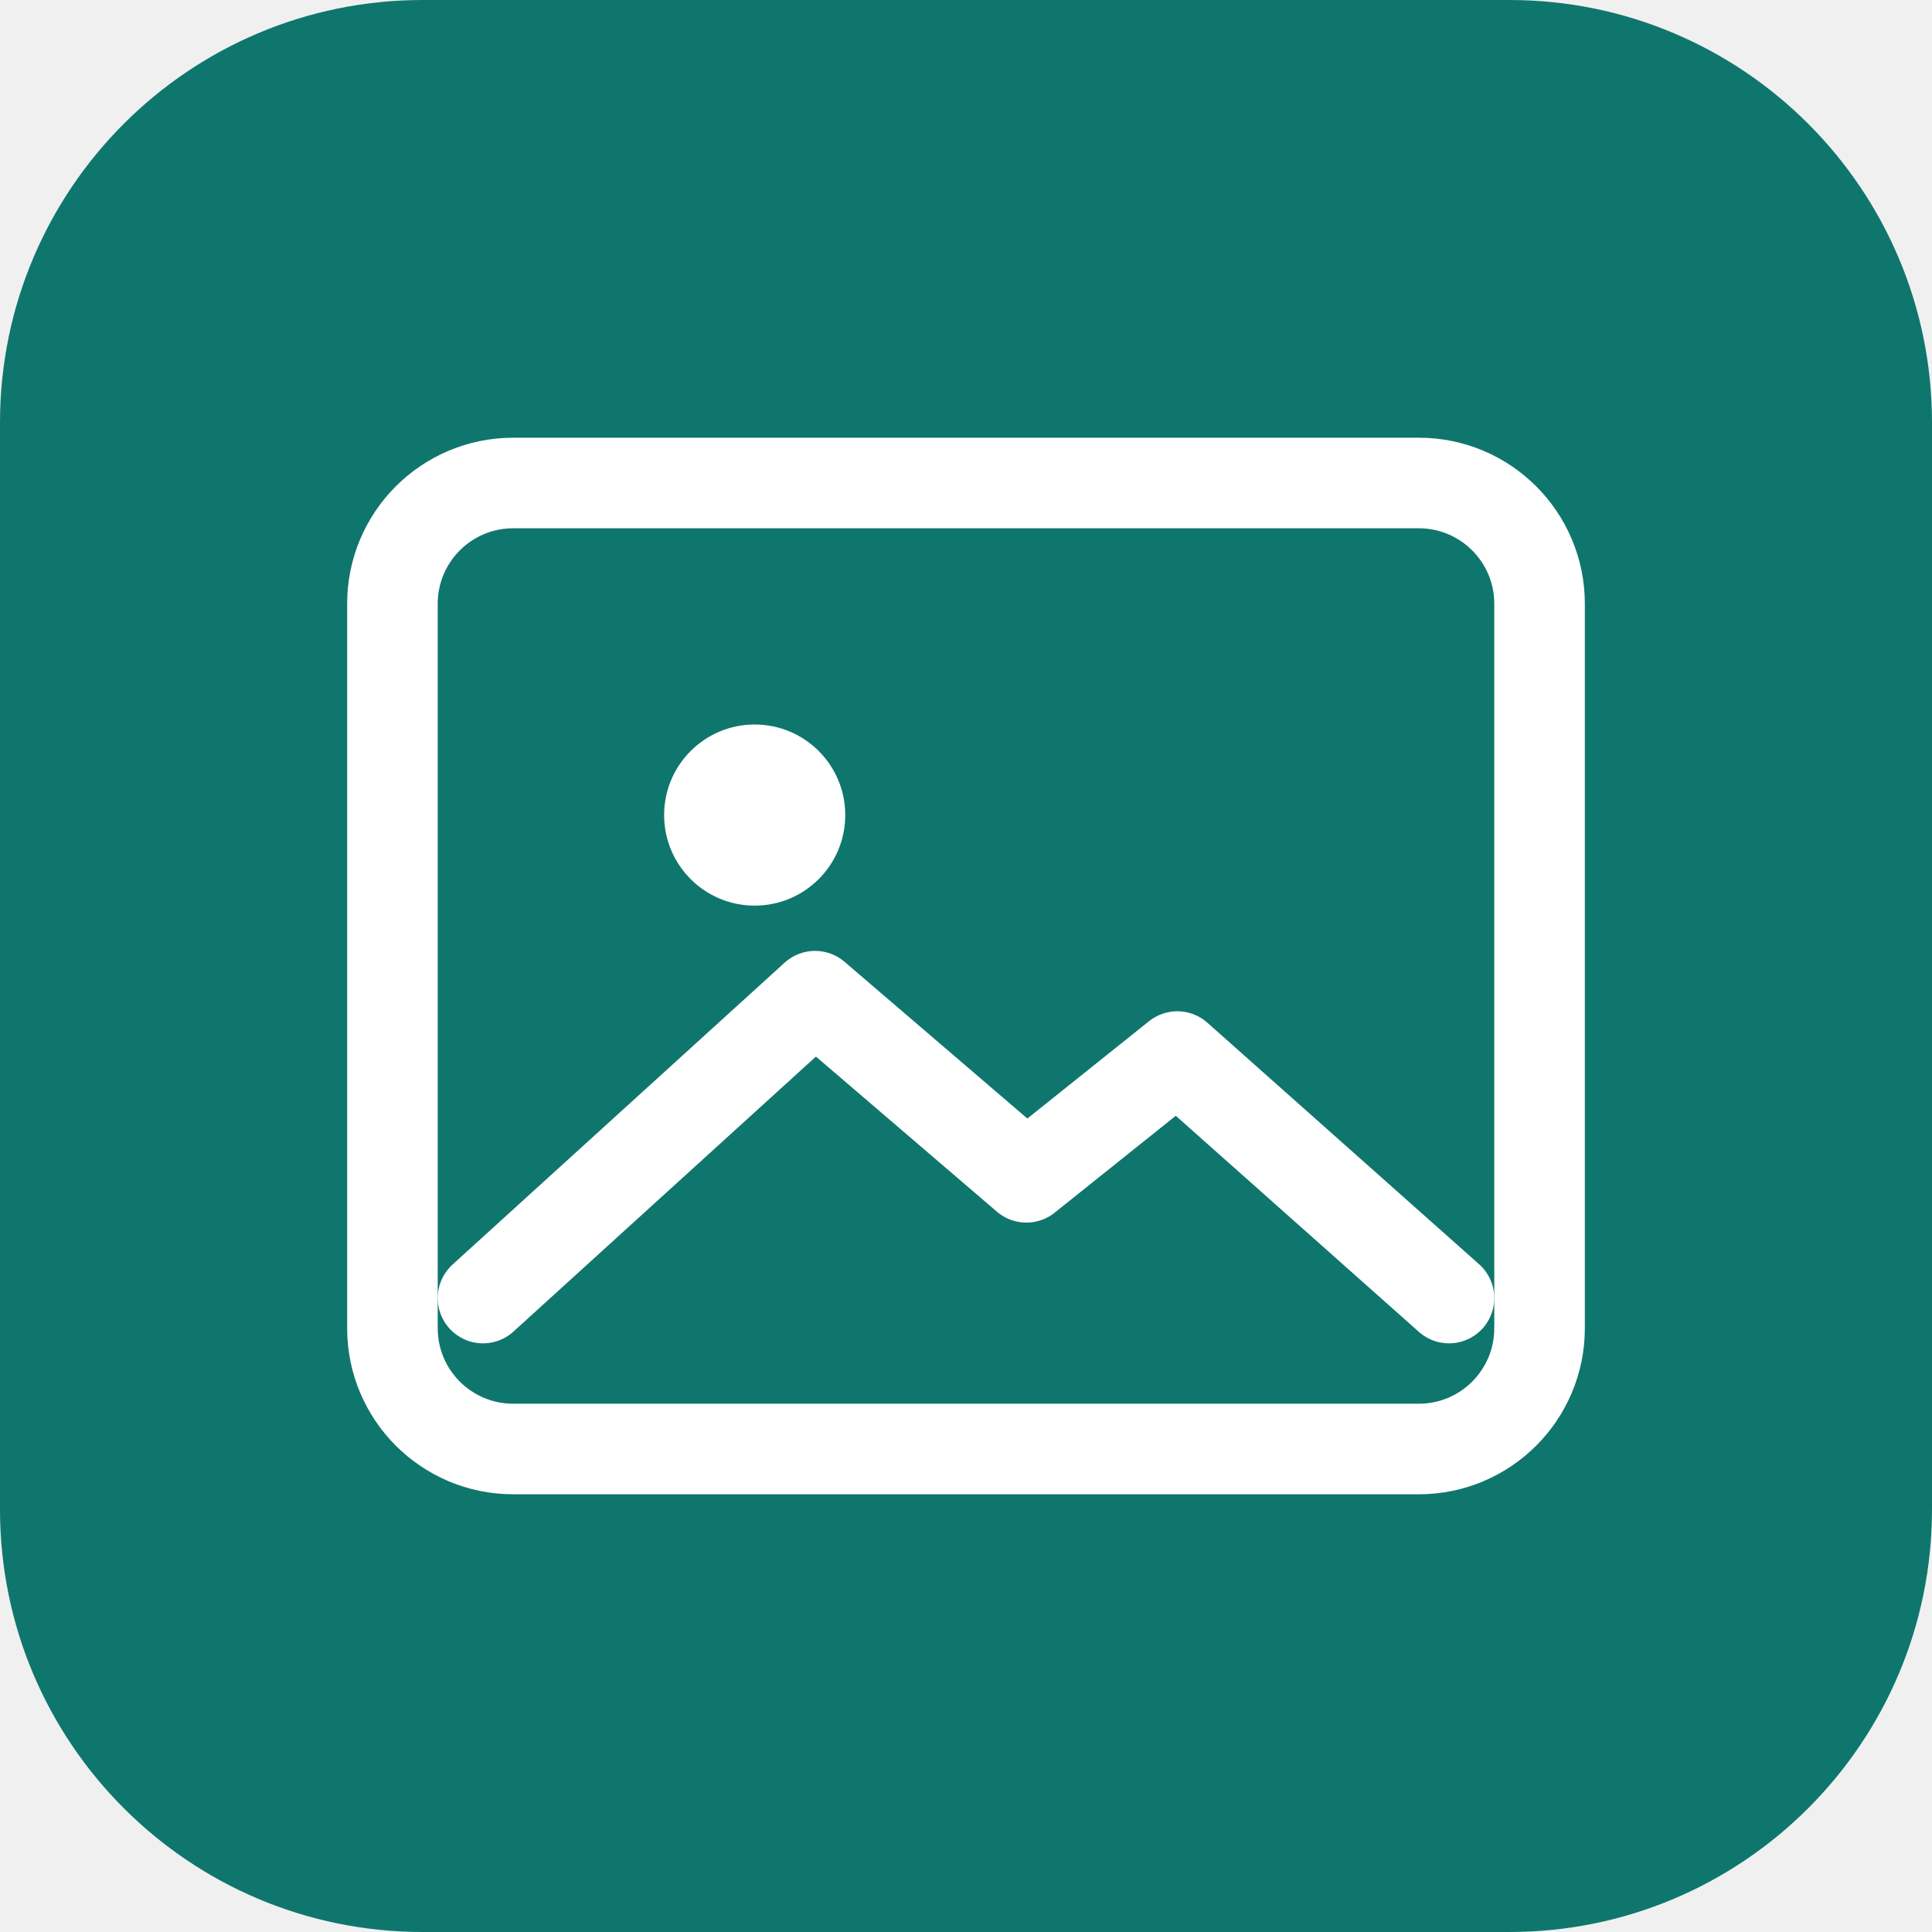
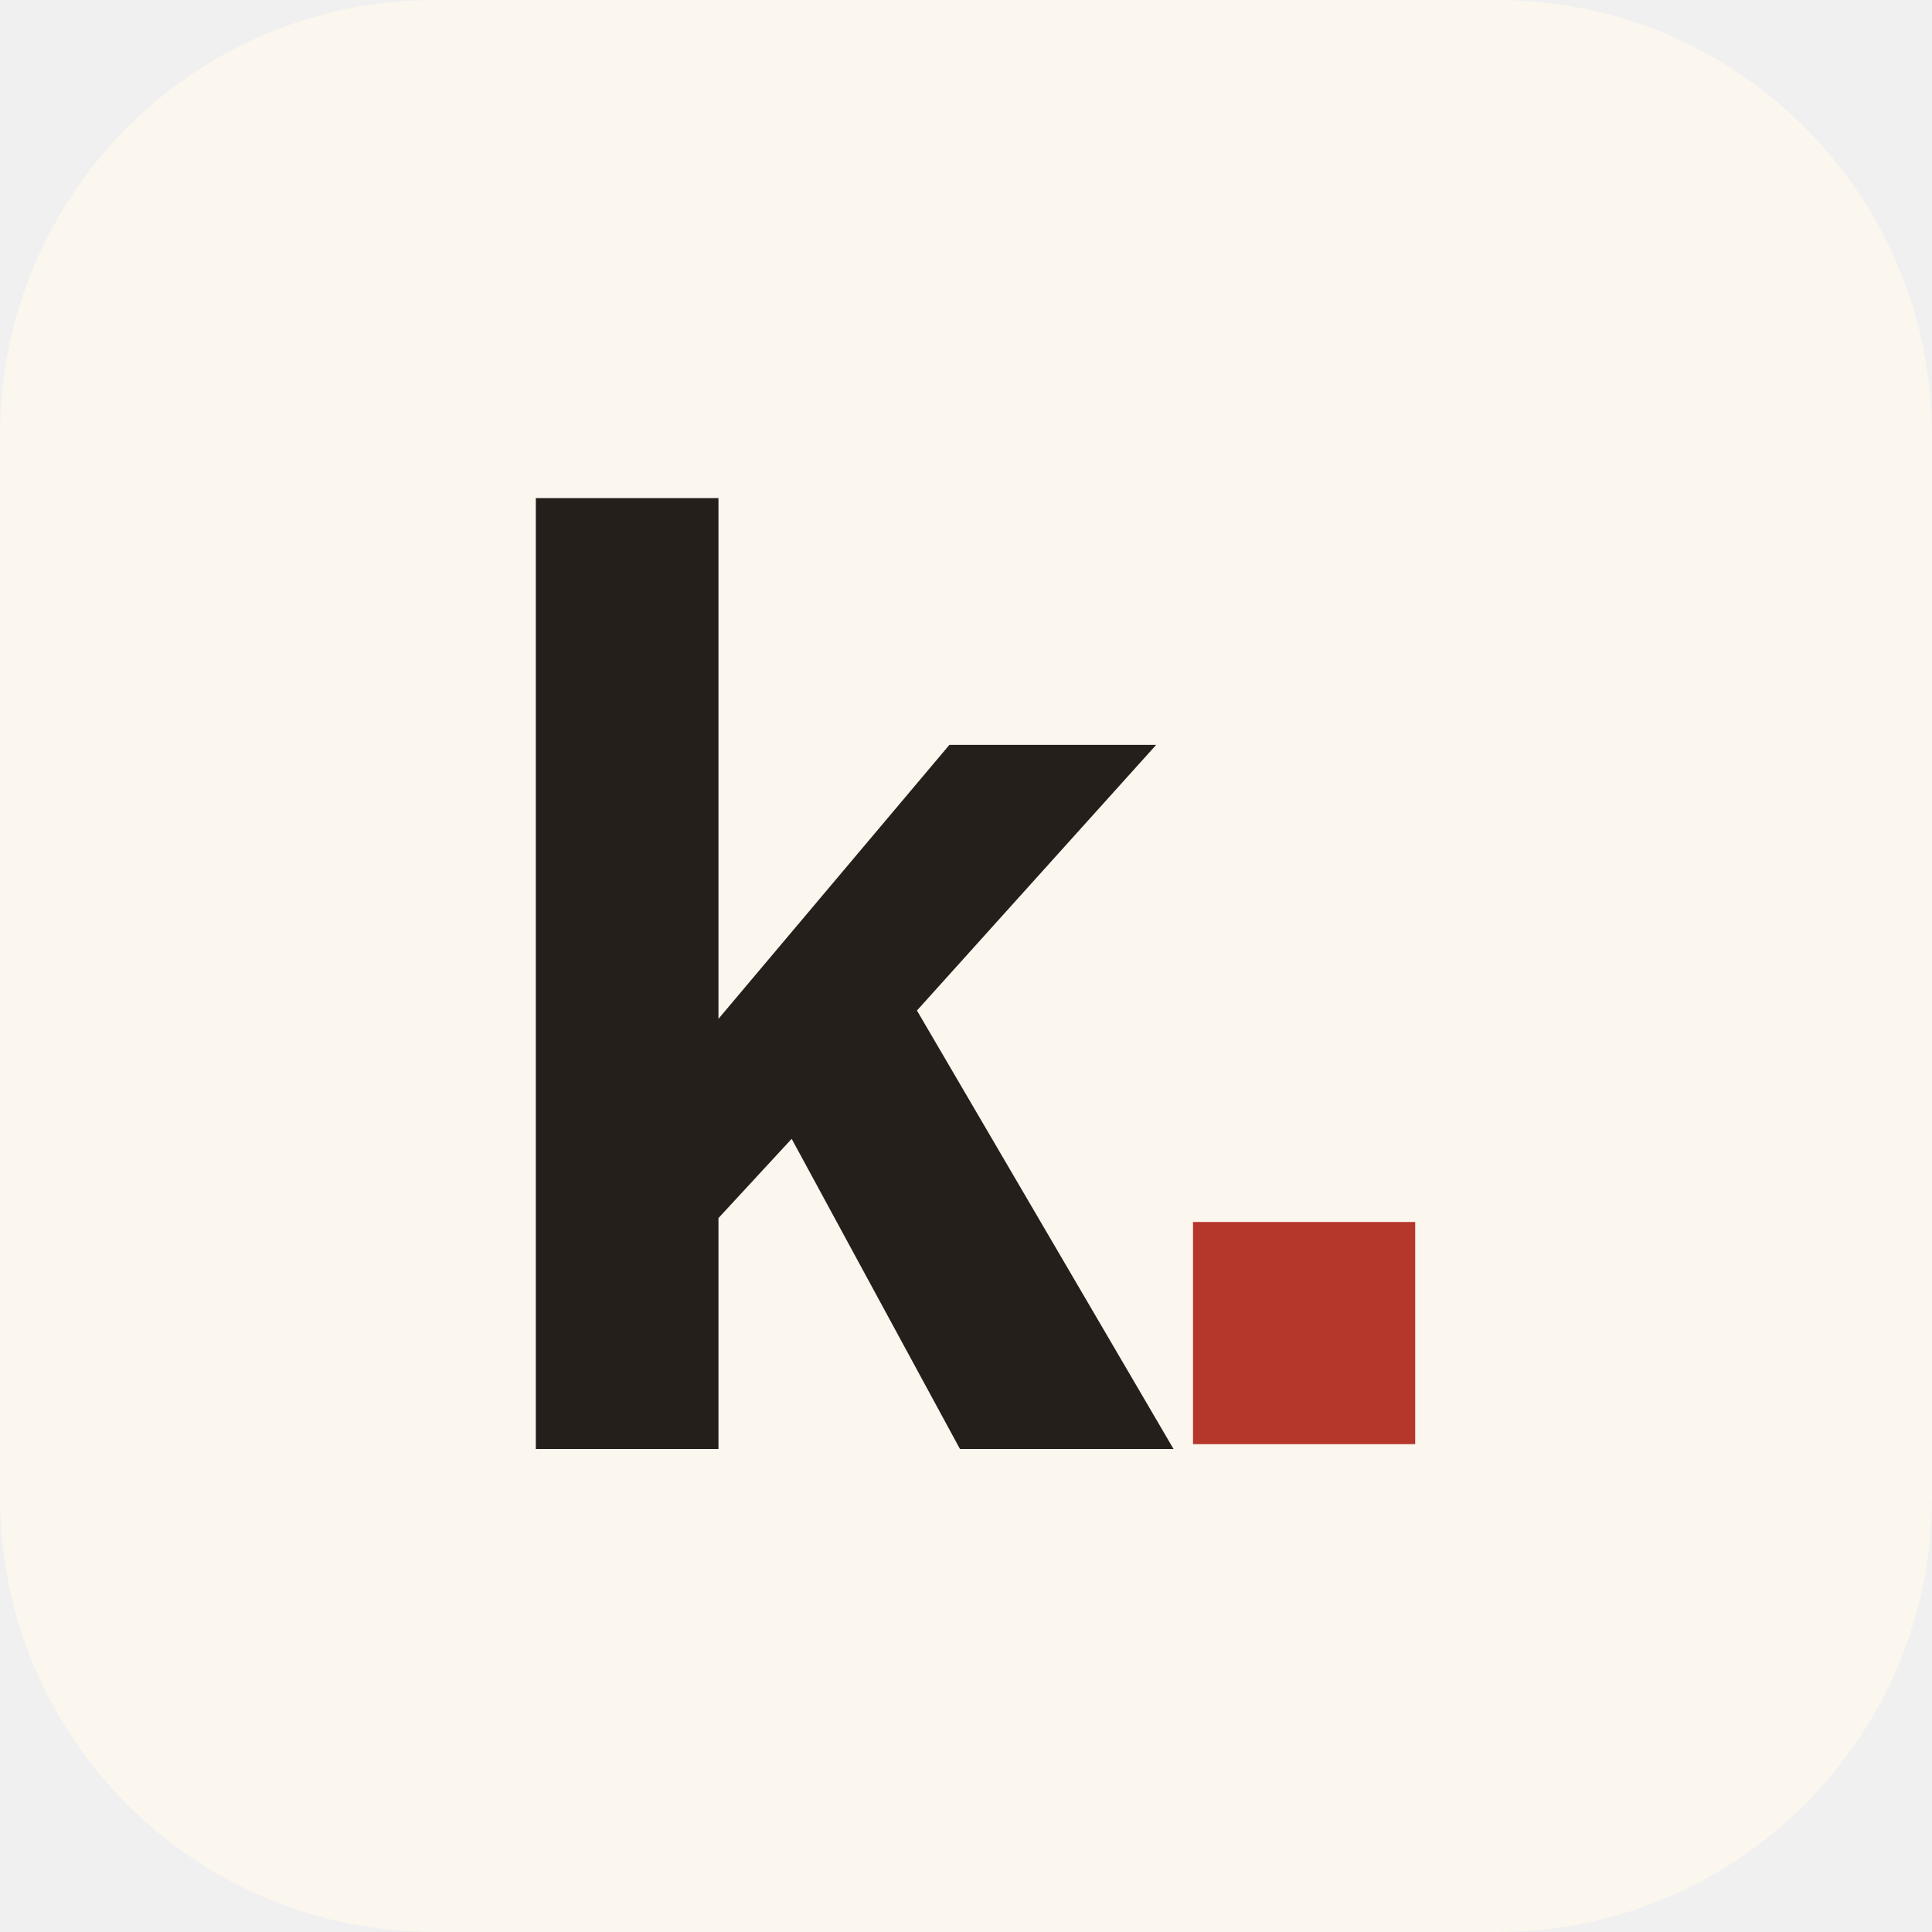
- <svg xmlns="http://www.w3.org/2000/svg" viewBox="0 0 64 64">
-   <rect width="64" height="64" rx="14" fill="#0F766E" />
-   <rect x="13" y="16" width="38" height="32" rx="4" fill="none" stroke="#fff" stroke-width="3" />
-   <circle cx="25" cy="27" r="3" fill="#fff" />
-   <path d="m16 43 11-10 7 6 5-4 9 8" fill="none" stroke="#fff" stroke-linecap="round" stroke-linejoin="round" stroke-width="3" />
+ <svg xmlns="http://www.w3.org/2000/svg" viewBox="0 0 40 40">
+   <rect width="40" height="40" rx="9" fill="#FBF6EE" />
+   <text x="9.5" y="30" font-family="Archivo, Helvetica, Arial, sans-serif" font-weight="800" font-size="27" letter-spacing="-1" fill="#241F1B">k</text>
+   <rect x="24.7" y="25.3" width="4.6" height="4.6" fill="#B5362A" />
</svg>
